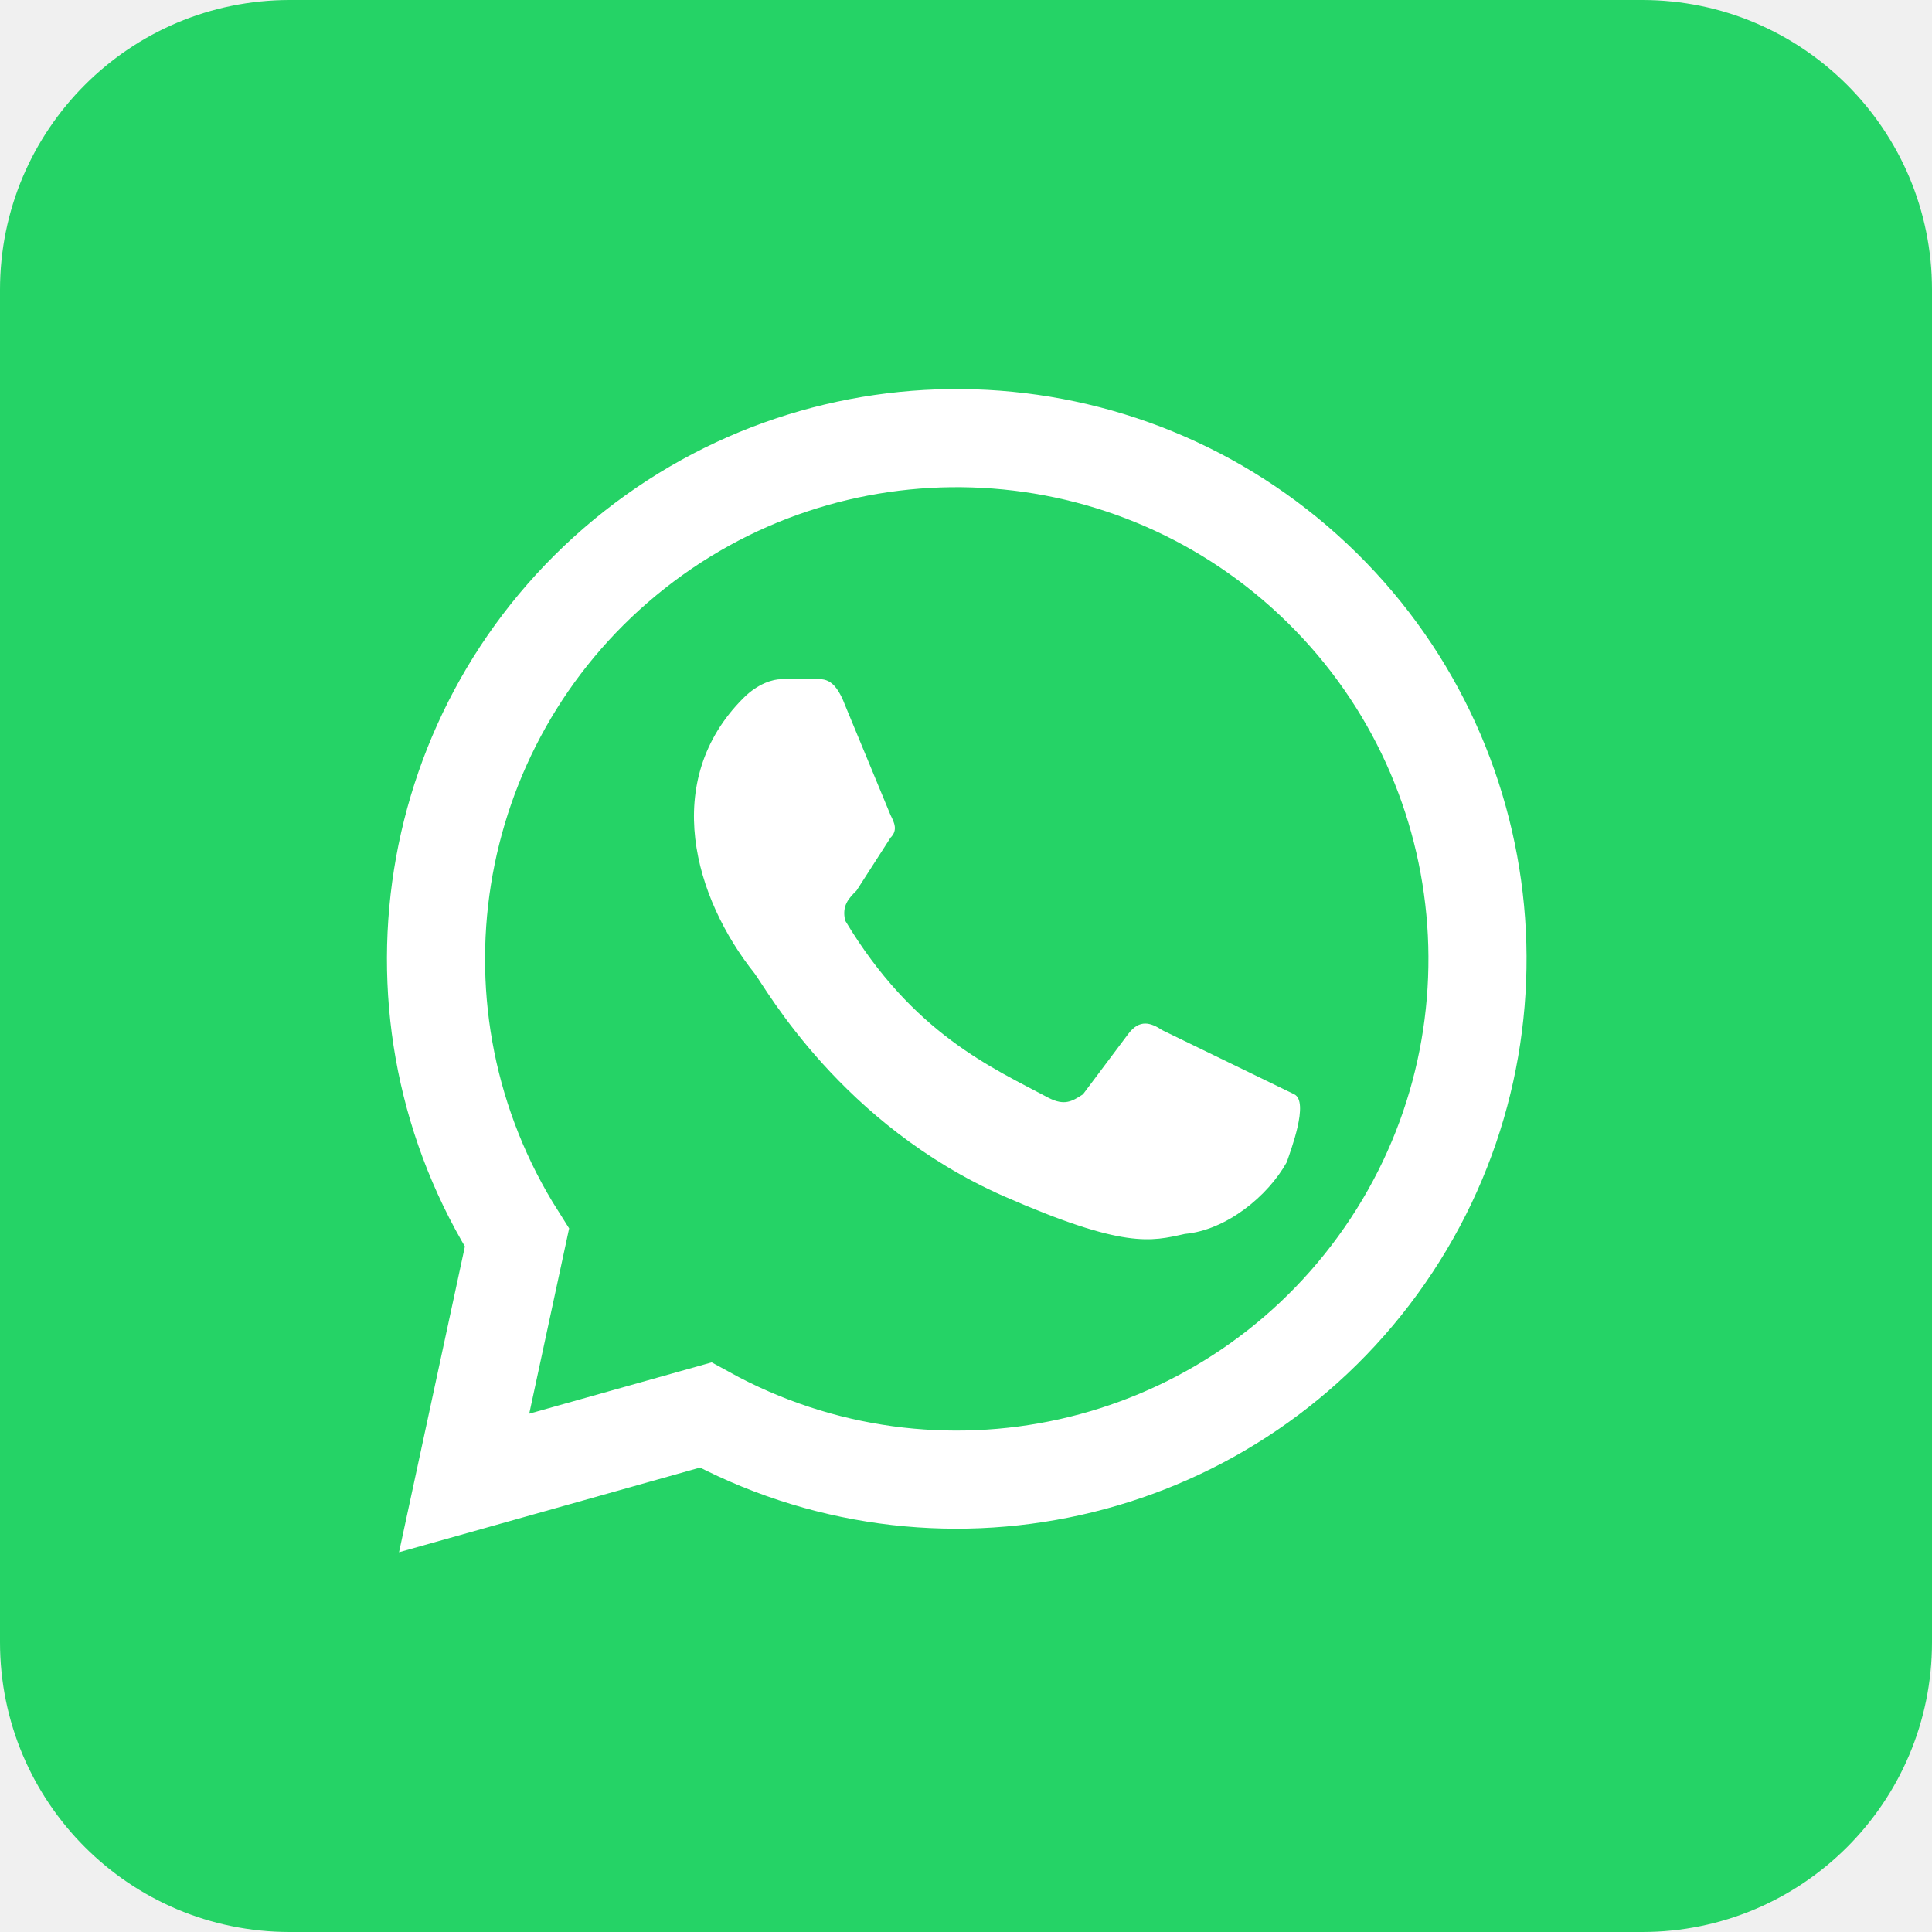
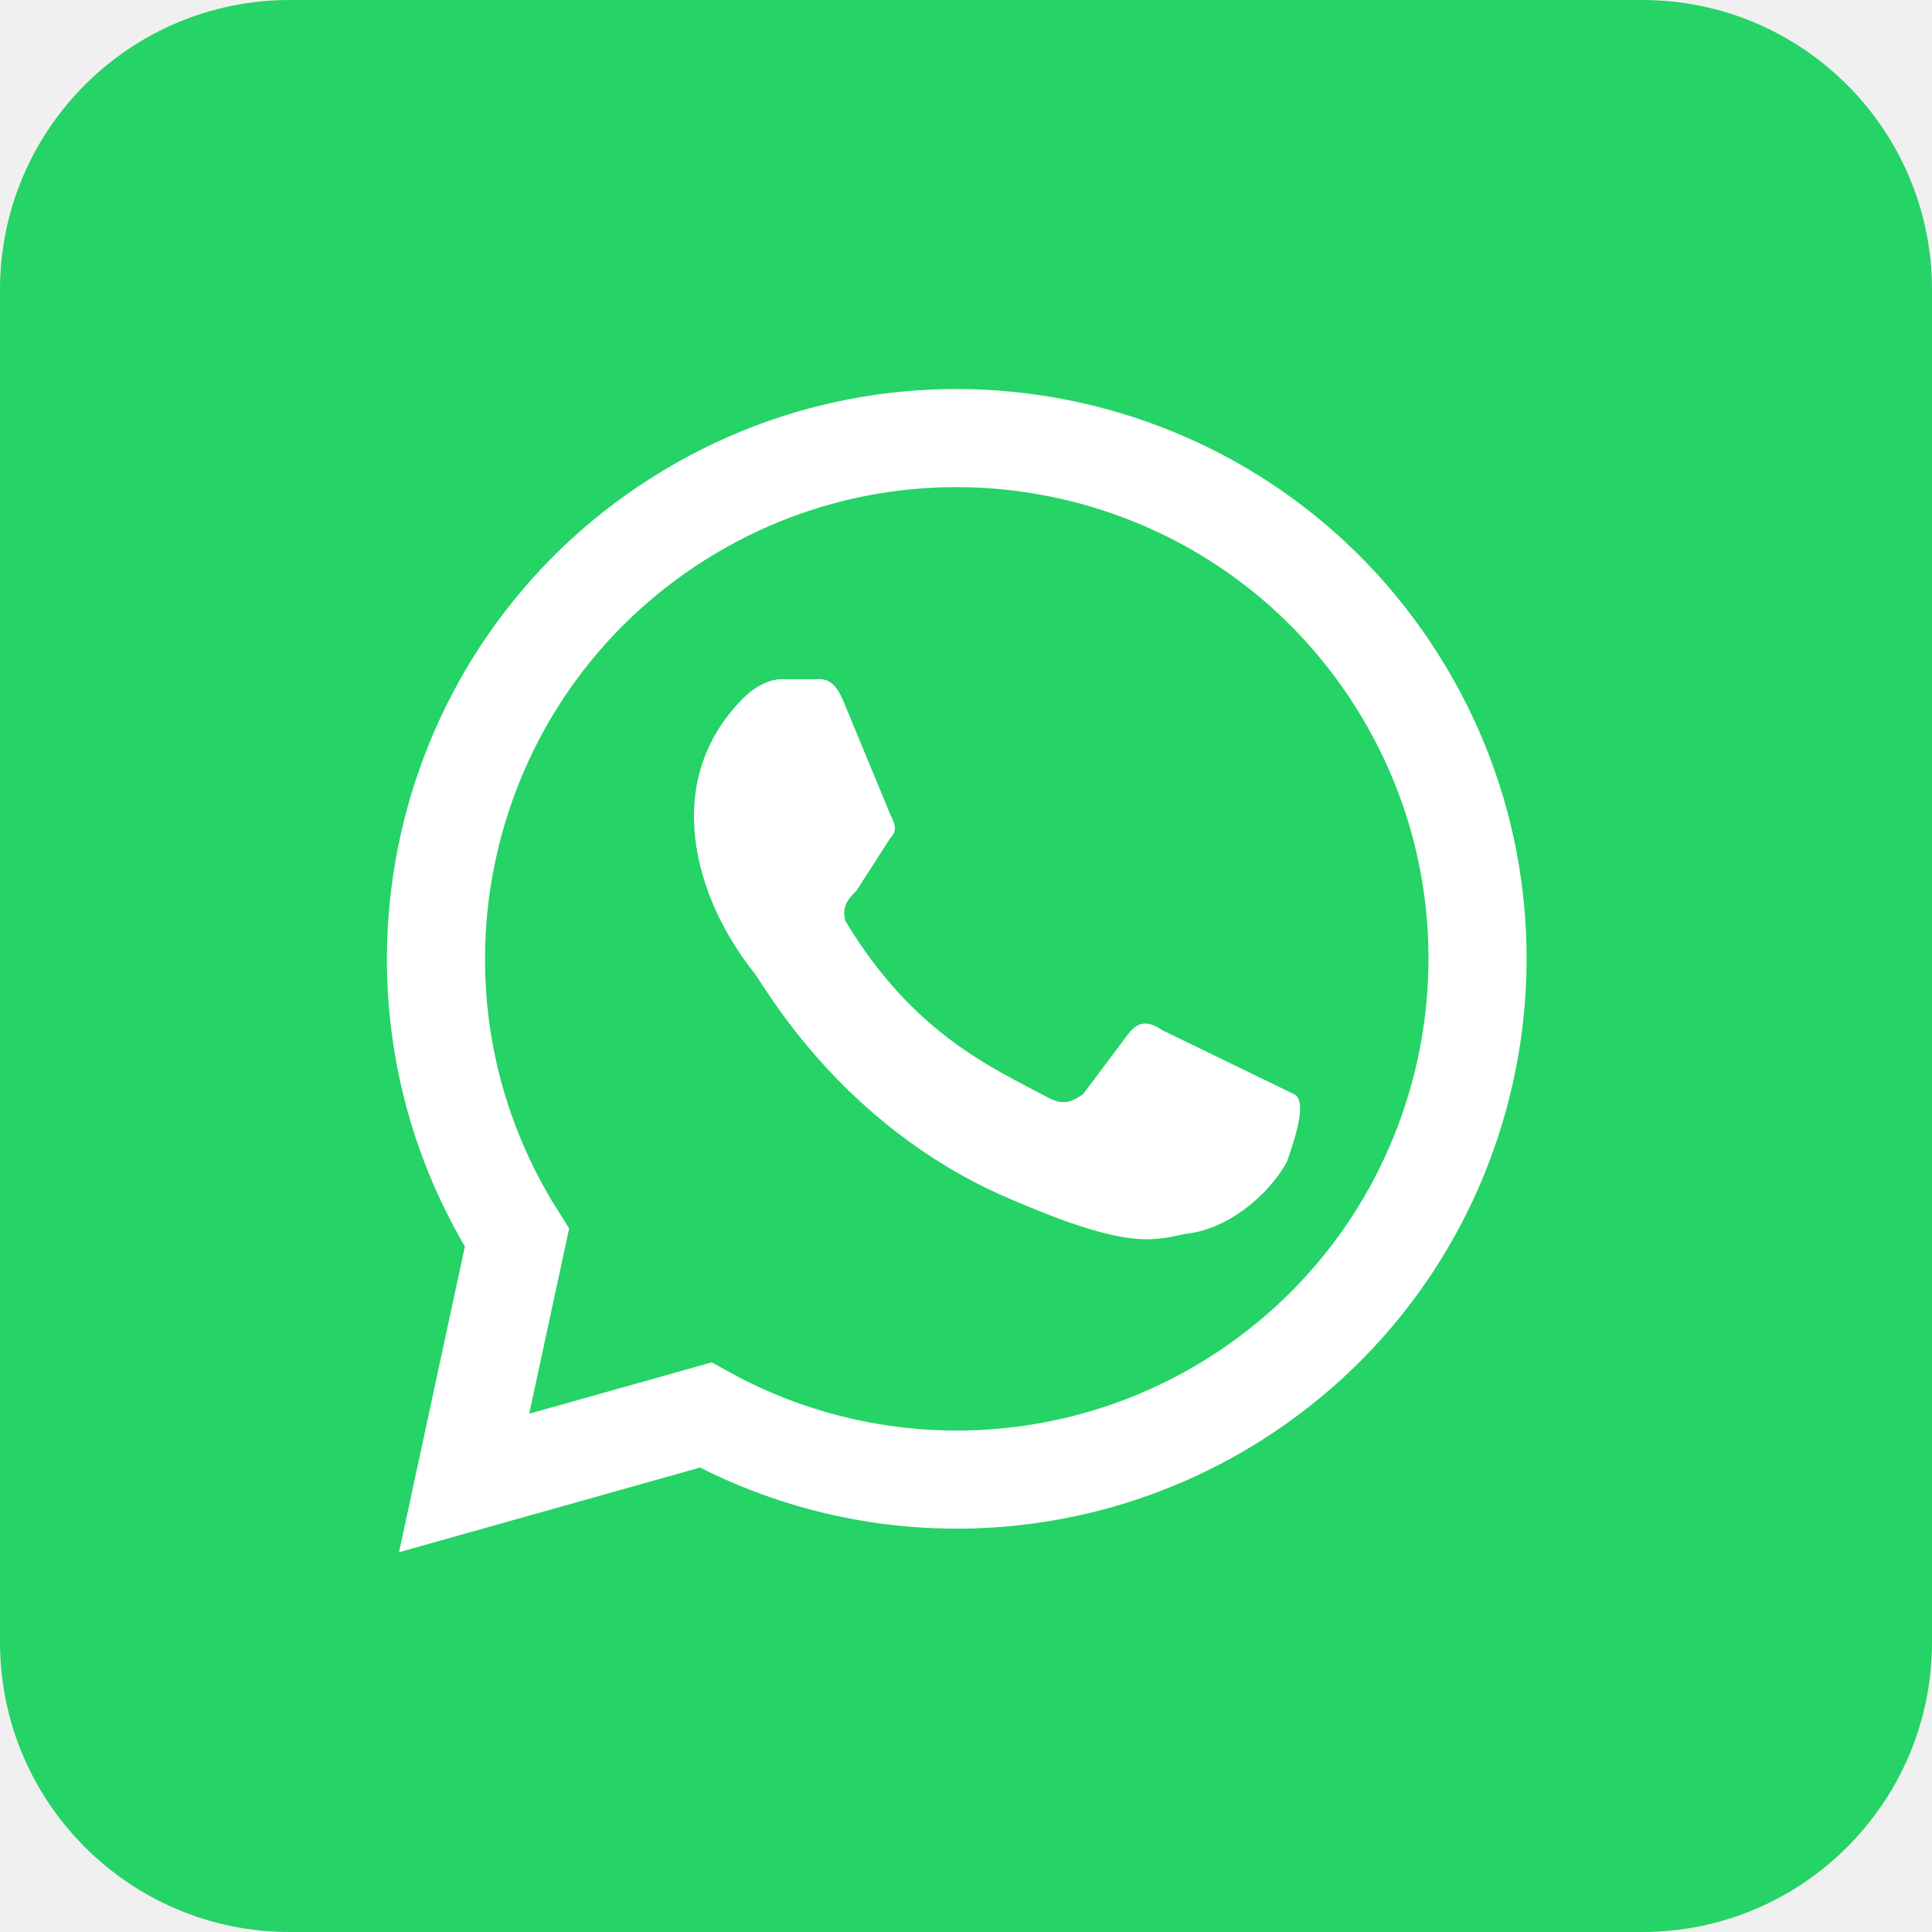
- <svg xmlns="http://www.w3.org/2000/svg" aria-label="WhatsApp" role="img" viewBox="0 0 512 512">
-   <rect width="512" height="512" rx="15%" fill="#25d366" />
-   <path fill="#25d366" stroke="#ffffff" stroke-width="26" d="M123 393l14-65a138 138 0 1150 47z" />
-   <path fill="#ffffff" d="M308 273c-3-2-6-3-9 1l-12 16c-3 2-5 3-9 1-15-8-36-17-54-47-1-4 1-6 3-8l9-14c2-2 1-4 0-6l-12-29c-3-8-6-7-9-7h-8c-2 0-6 1-10 5-22 22-13 53 3 73 3 4 23 40 66 59 32 14 39 12 48 10 11-1 22-10 27-19 1-3 6-16 2-18" />
+ <svg xmlns="http://www.w3.org/2000/svg" id="Capa_2" data-name="Capa 2" viewBox="0 0 512 512">
+   <defs>
+     <style>
+       .cls-1 {
+         fill: #fff;
+       }
+ 
+       .cls-2, .cls-3 {
+         fill: #25d366;
+       }
+ 
+       .cls-3 {
+         stroke: #fff;
+         stroke-width: 26px;
+       }
+     </style>
+   </defs>
+   <g id="Capa_1-2" data-name="Capa 1">
+     <g>
+       <rect class="cls-2" width="512" height="512" rx="76.8" ry="76.8" />
+       <path class="cls-3" d="M123,393l14-65c-40.81-64.37-21.71-149.63,42.66-190.44,64.37-40.81,149.63-21.71,190.44,42.66,40.81,64.37,21.71,149.63-42.66,190.44-42.52,26.96-96.34,28.62-140.44,4.34l-64,18Z" />
+       <path class="cls-1" d="M308,273c-3-2-6-3-9,1l-12,16c-3,2-5,3-9,1-15-8-36-17-54-47-1-4,1-6,3-8l9-14c2-2,1-4,0-6l-12-29c-3-8-6-7-9-7h-8c-2,0-6,1-10,5-22,22-13,53,3,73,3,4,23,40,66,59,32,14,39,12,48,10,11-1,22-10,27-19,1-3,6-16,2-18" />
+     </g>
+   </g>
</svg>
